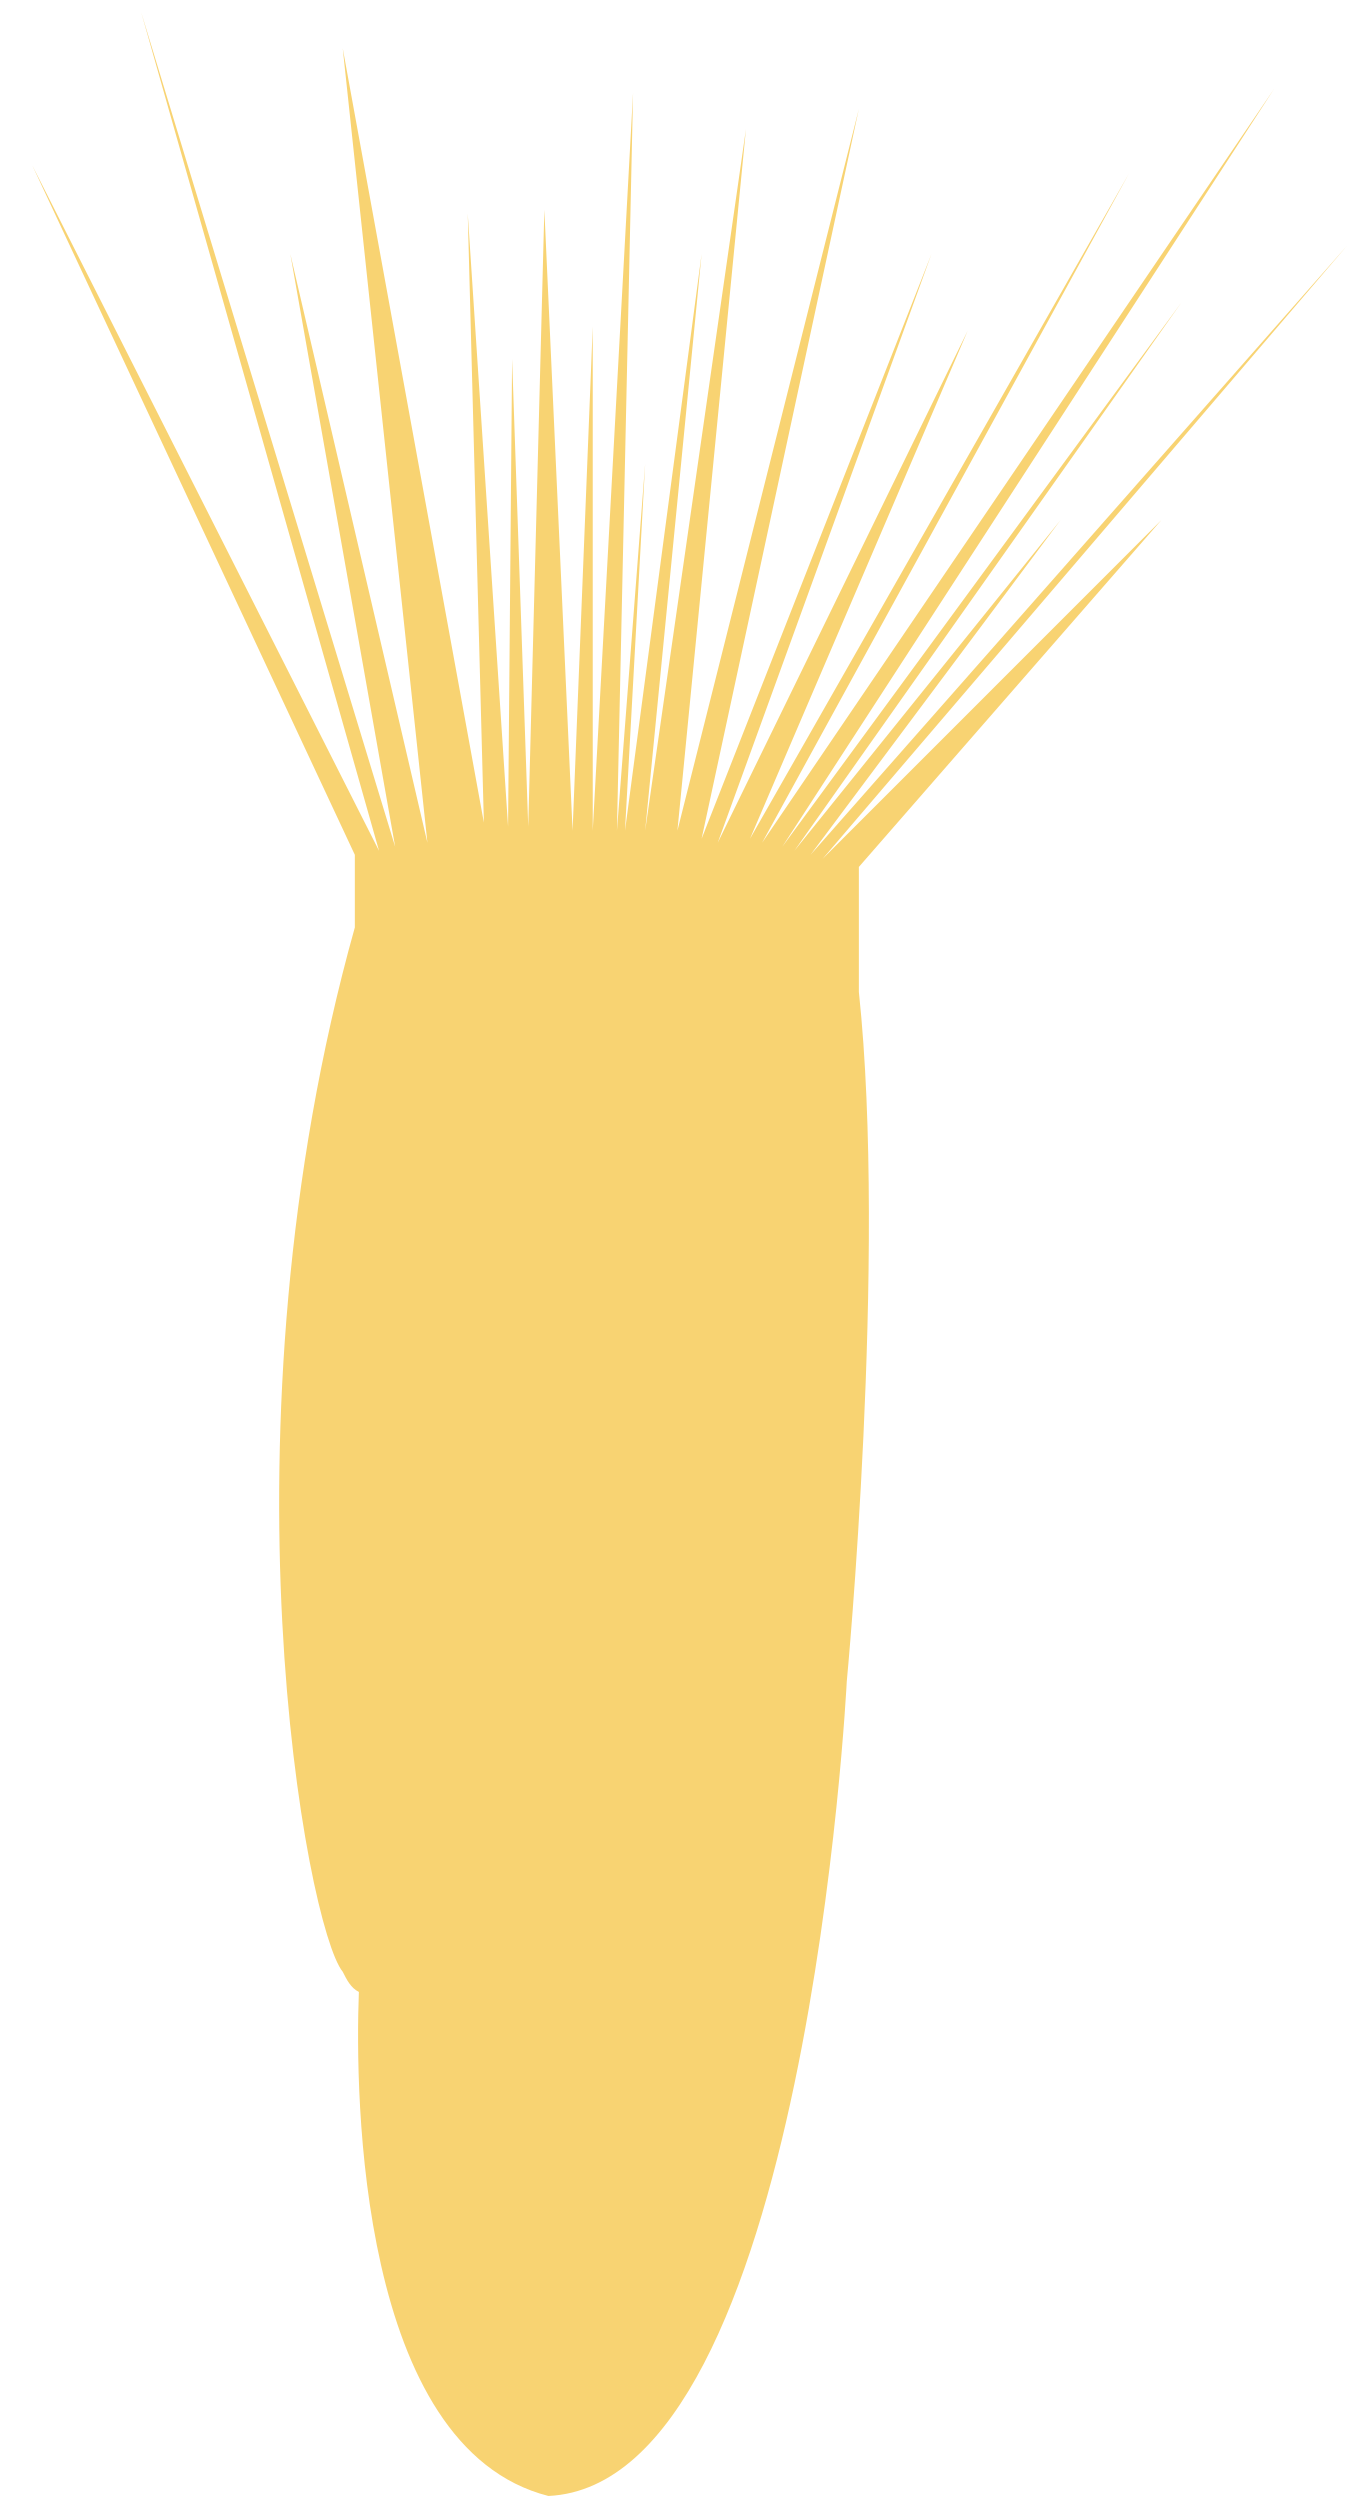
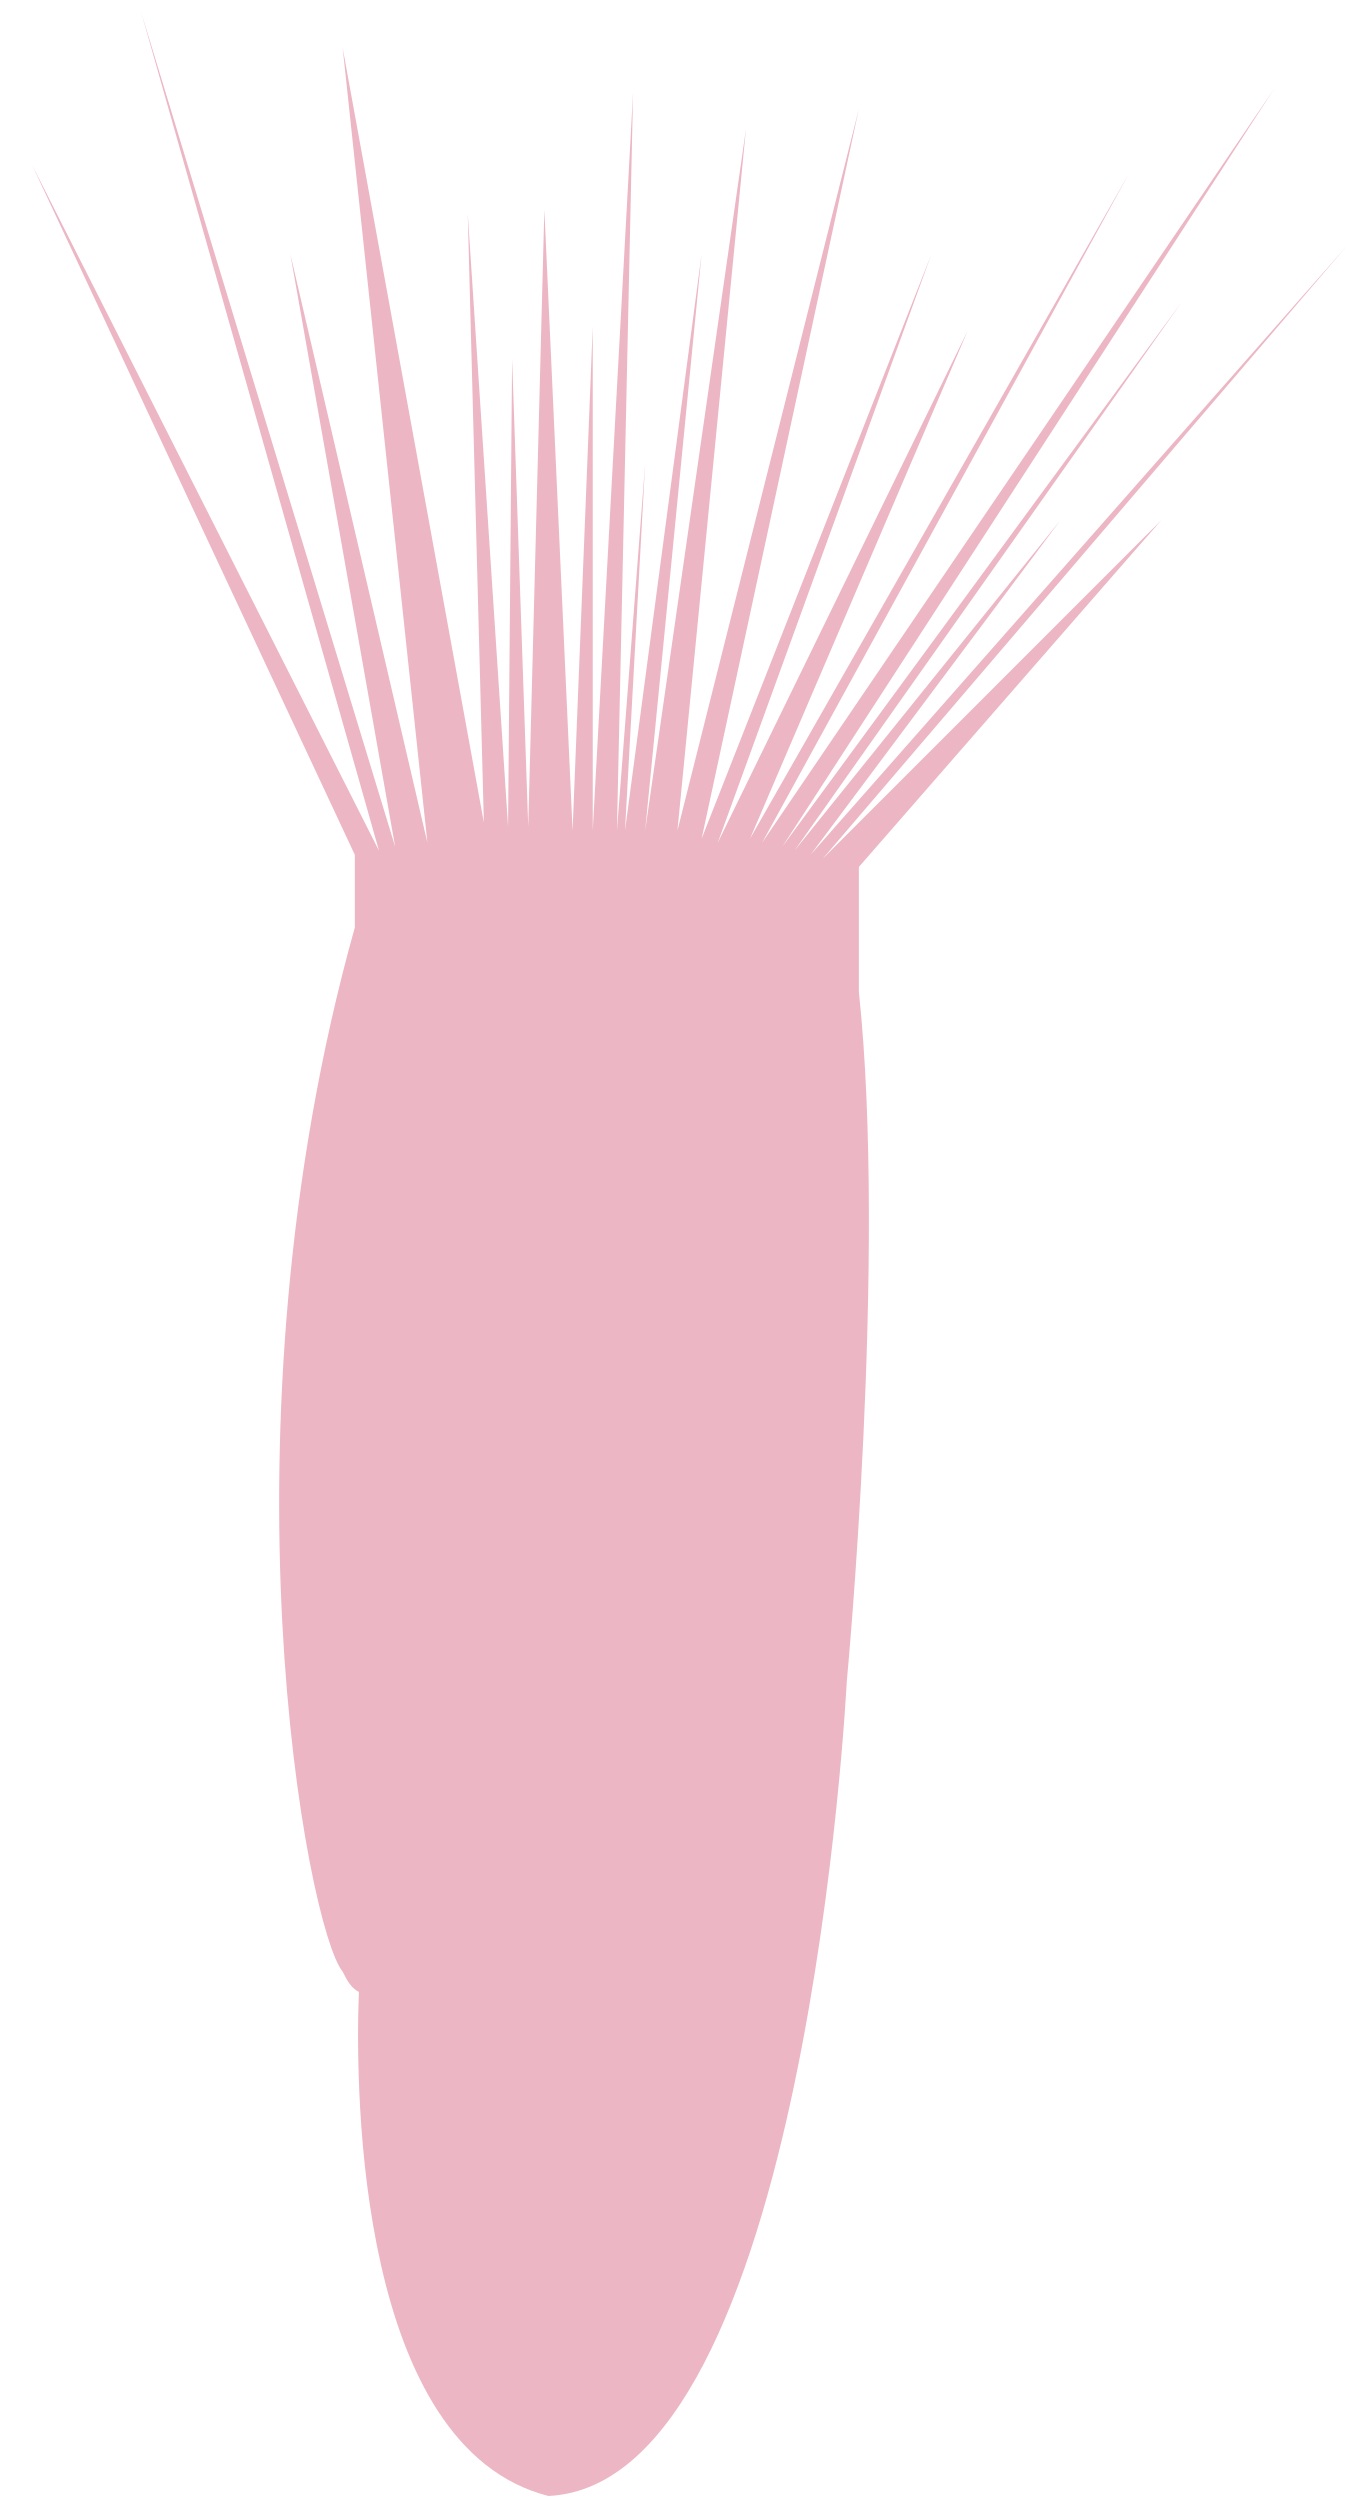
<svg xmlns="http://www.w3.org/2000/svg" version="1.1" id="Calque_1" x="0px" y="0px" viewBox="0 0 33.7 62" style="enable-background:new 0 0 33.7 62;" xml:space="preserve">
  <style type="text/css">
- 	.st0{fill:#F8D372;}
+ 	.st0{fill:#ECB6C4;}
</style>
  <path class="st0" d="M21.3,21.5c0,1.4,0,3.1,0,3.1C22,31.2,21,41.7,21,41.7s-1,19.9-7.4,20.2C8.9,60.7,8.8,52,8.9,49.4  c-0.2-0.1-0.3-0.3-0.4-0.5C7.6,47.8,5.3,35.5,8.8,23v-1.8l-8-17.1l8.6,17L3.5,0.3L9.8,21v0.1V21L7.2,6.3l3.4,14.6l0,0l0,0L8.5,1.2  L12,20.4L11.6,5.3l1,15.2l0.1-11.6l0.4,11.6l0.4-15.3l0.7,15.4l0.5-12.5v12.5v0.1v-0.1l1-18.3l-0.4,18.3v0.1v-0.1l0.7-9.1l-0.5,9.1  l0,0v0.1v-0.1l1.9-14.3L16,20.6l2.5-17.4l-1.7,17.4l4.5-17.9l-3.9,18.1v0.1v-0.1l5.7-14.5l-5.3,14.6L24,8.2l-5.4,12.6l0,0L28,4.3  l-9.1,16.6l0,0L31.6,2.2L19.4,21l9.9-13.5l-9.6,13.6l0,0l-0.1,0.1l0.1-0.1l0,0l6.6-8.2l-6.2,8.3L20,21.3l0.1-0.1L33.4,6.1l-13,15.2  l8.4-8.4L21.3,21.5z" />
</svg>
